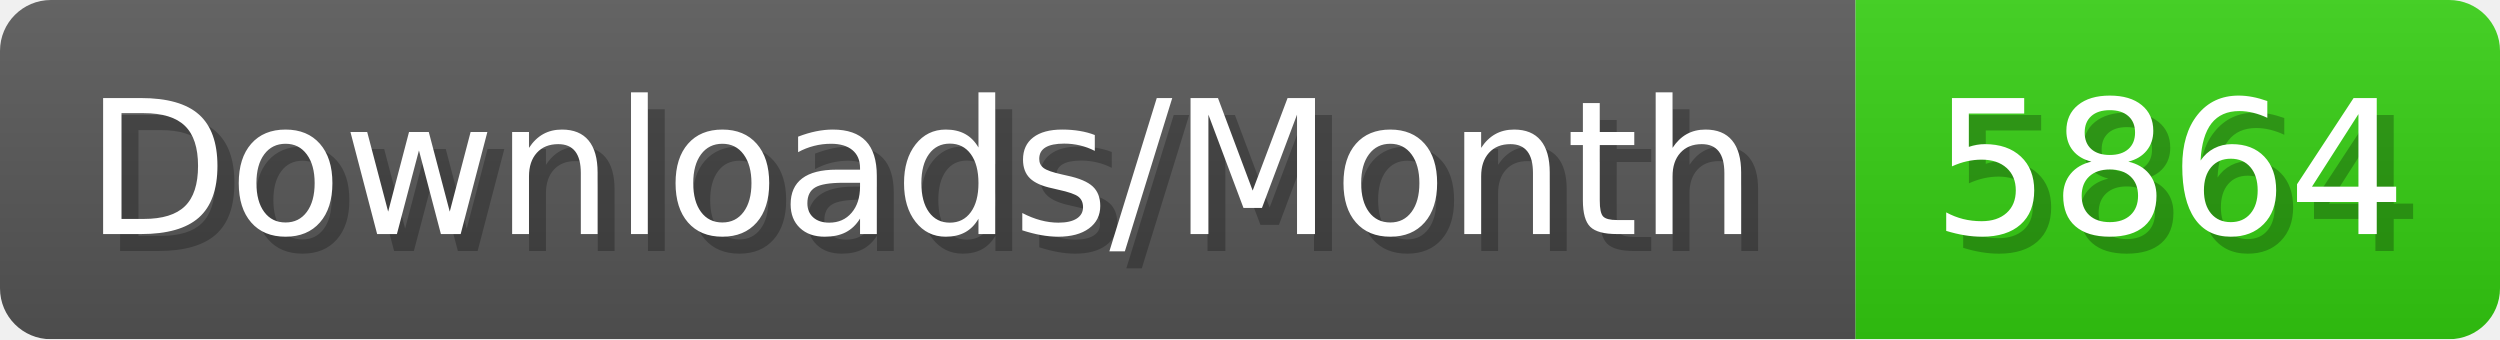
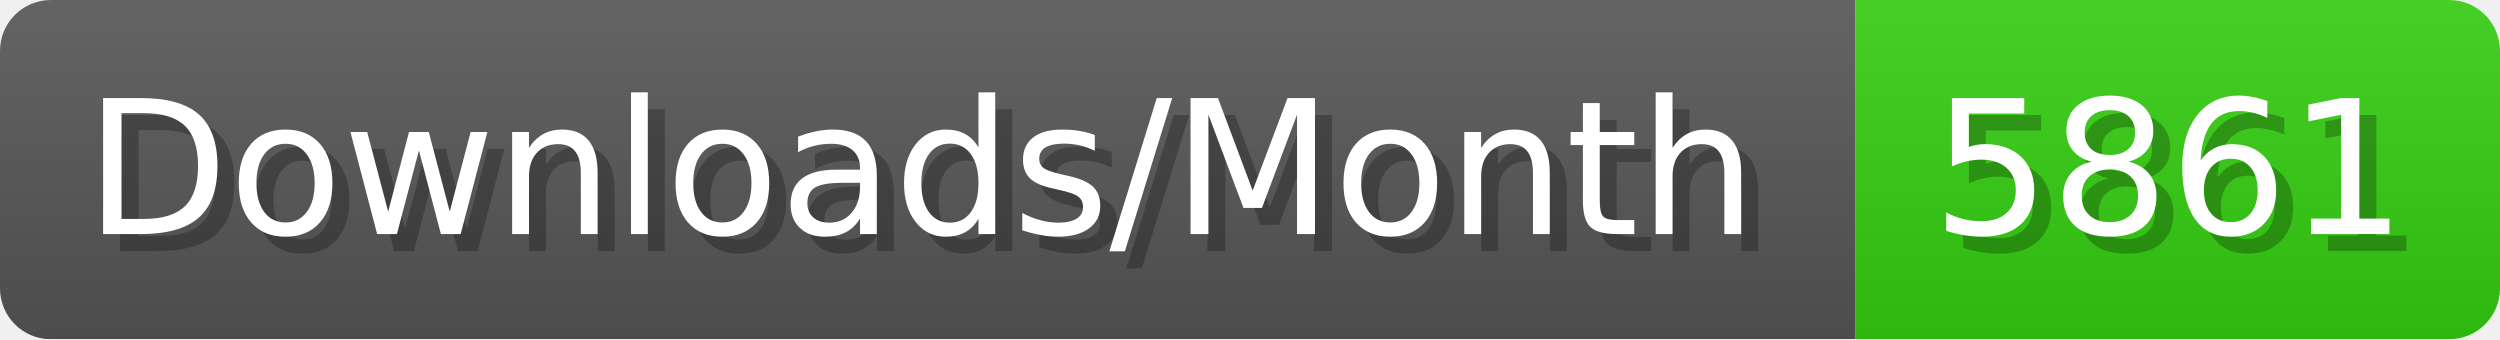
- <svg xmlns="http://www.w3.org/2000/svg" width="147.4" height="20" viewBox="0 0 1474 200" role="img" aria-label="Downloads/Month: 5864">
+ <svg xmlns="http://www.w3.org/2000/svg" width="147.4" height="20" viewBox="0 0 1474 200" role="img" aria-label="Downloads/Month: 5861">
  <linearGradient id="YlXUI" x2="0" y2="100%">
    <stop offset="0" stop-opacity=".1" stop-color="#EEE" />
    <stop offset="1" stop-opacity=".1" />
  </linearGradient>
  <mask id="JHhop">
    <rect width="1474" height="200" rx="30" fill="#FFF" />
  </mask>
  <g mask="url(#JHhop)">
    <rect width="1094" height="200" fill="#555" />
    <rect width="380" height="200" fill="#3C1" x="1094" />
    <rect width="1474" height="200" fill="url(#YlXUI)" />
  </g>
  <g aria-hidden="true" fill="#fff" text-anchor="start" font-family="Verdana,DejaVu Sans,sans-serif" font-size="110">
    <text x="60" y="148" textLength="994" fill="#000" opacity="0.25">Downloads/Month</text>
    <text x="50" y="138" textLength="994">Downloads/Month</text>
-     <text x="1149" y="148" textLength="280" fill="#000" opacity="0.25">5864</text>
-     <text x="1139" y="138" textLength="280">5864</text>
+     <text x="1149" y="148" textLength="280" fill="#000" opacity="0.25">5861</text>
+     <text x="1139" y="138" textLength="280">5861</text>
  </g>
</svg>
